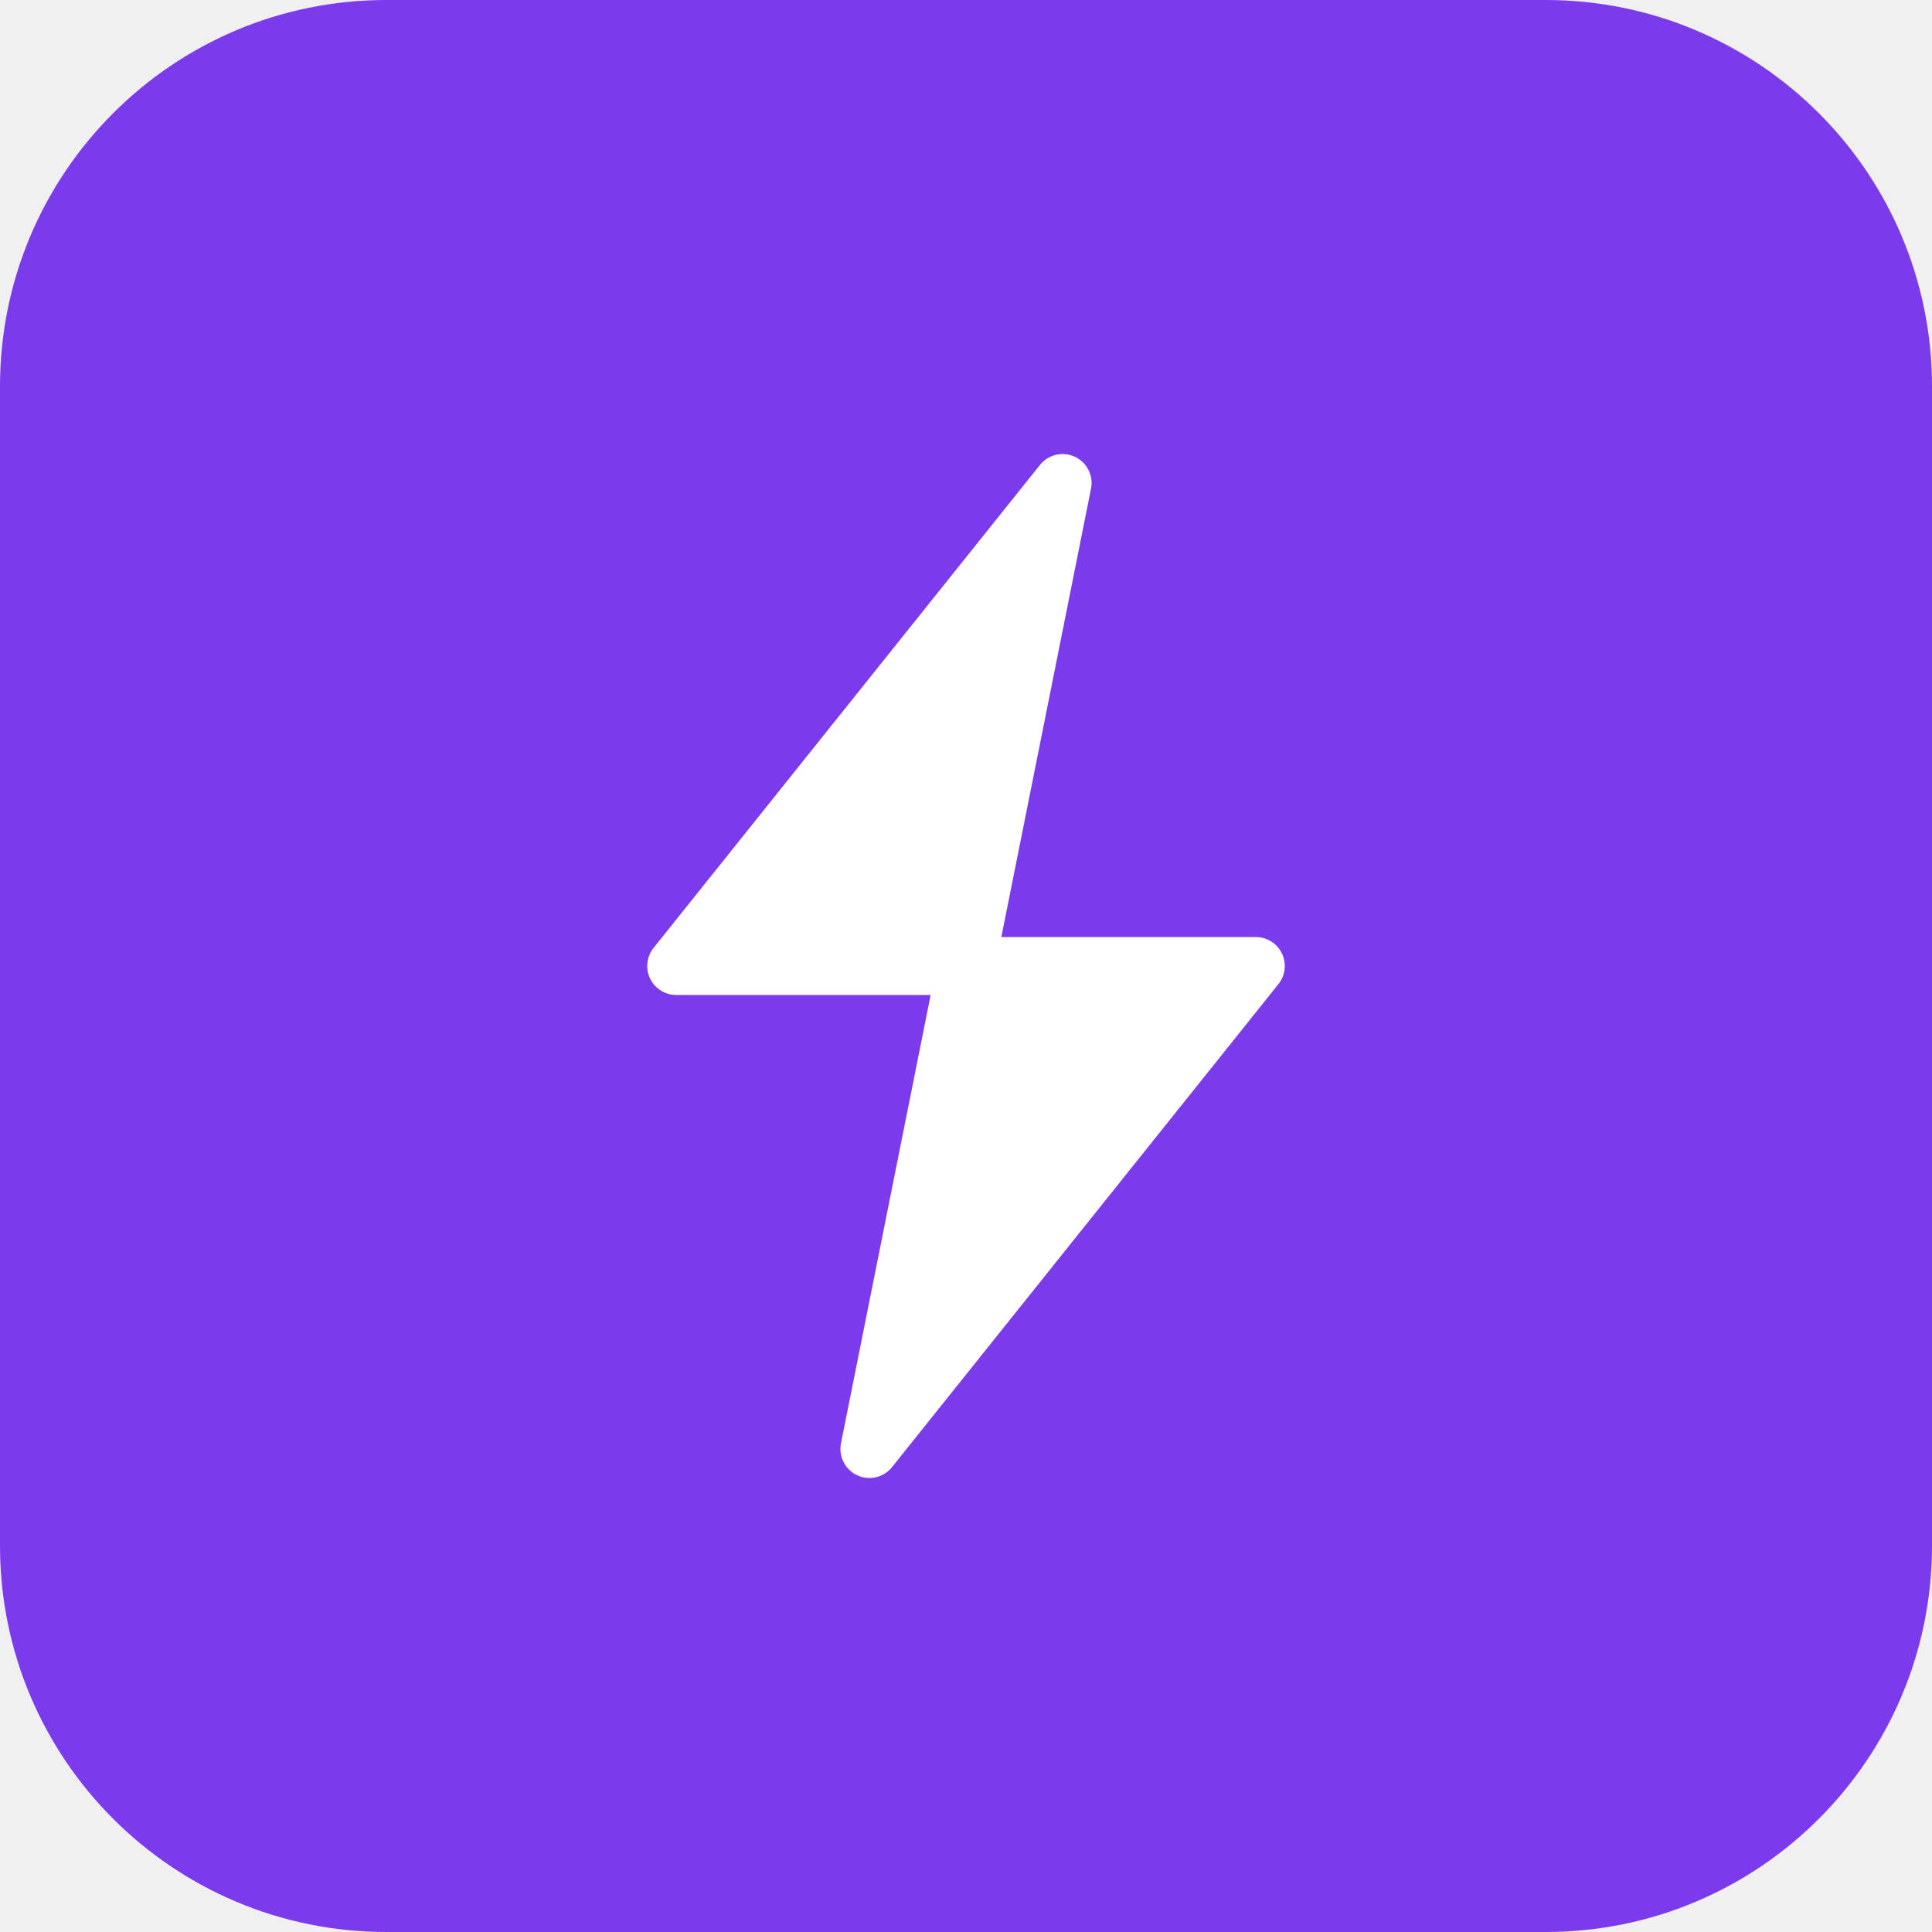
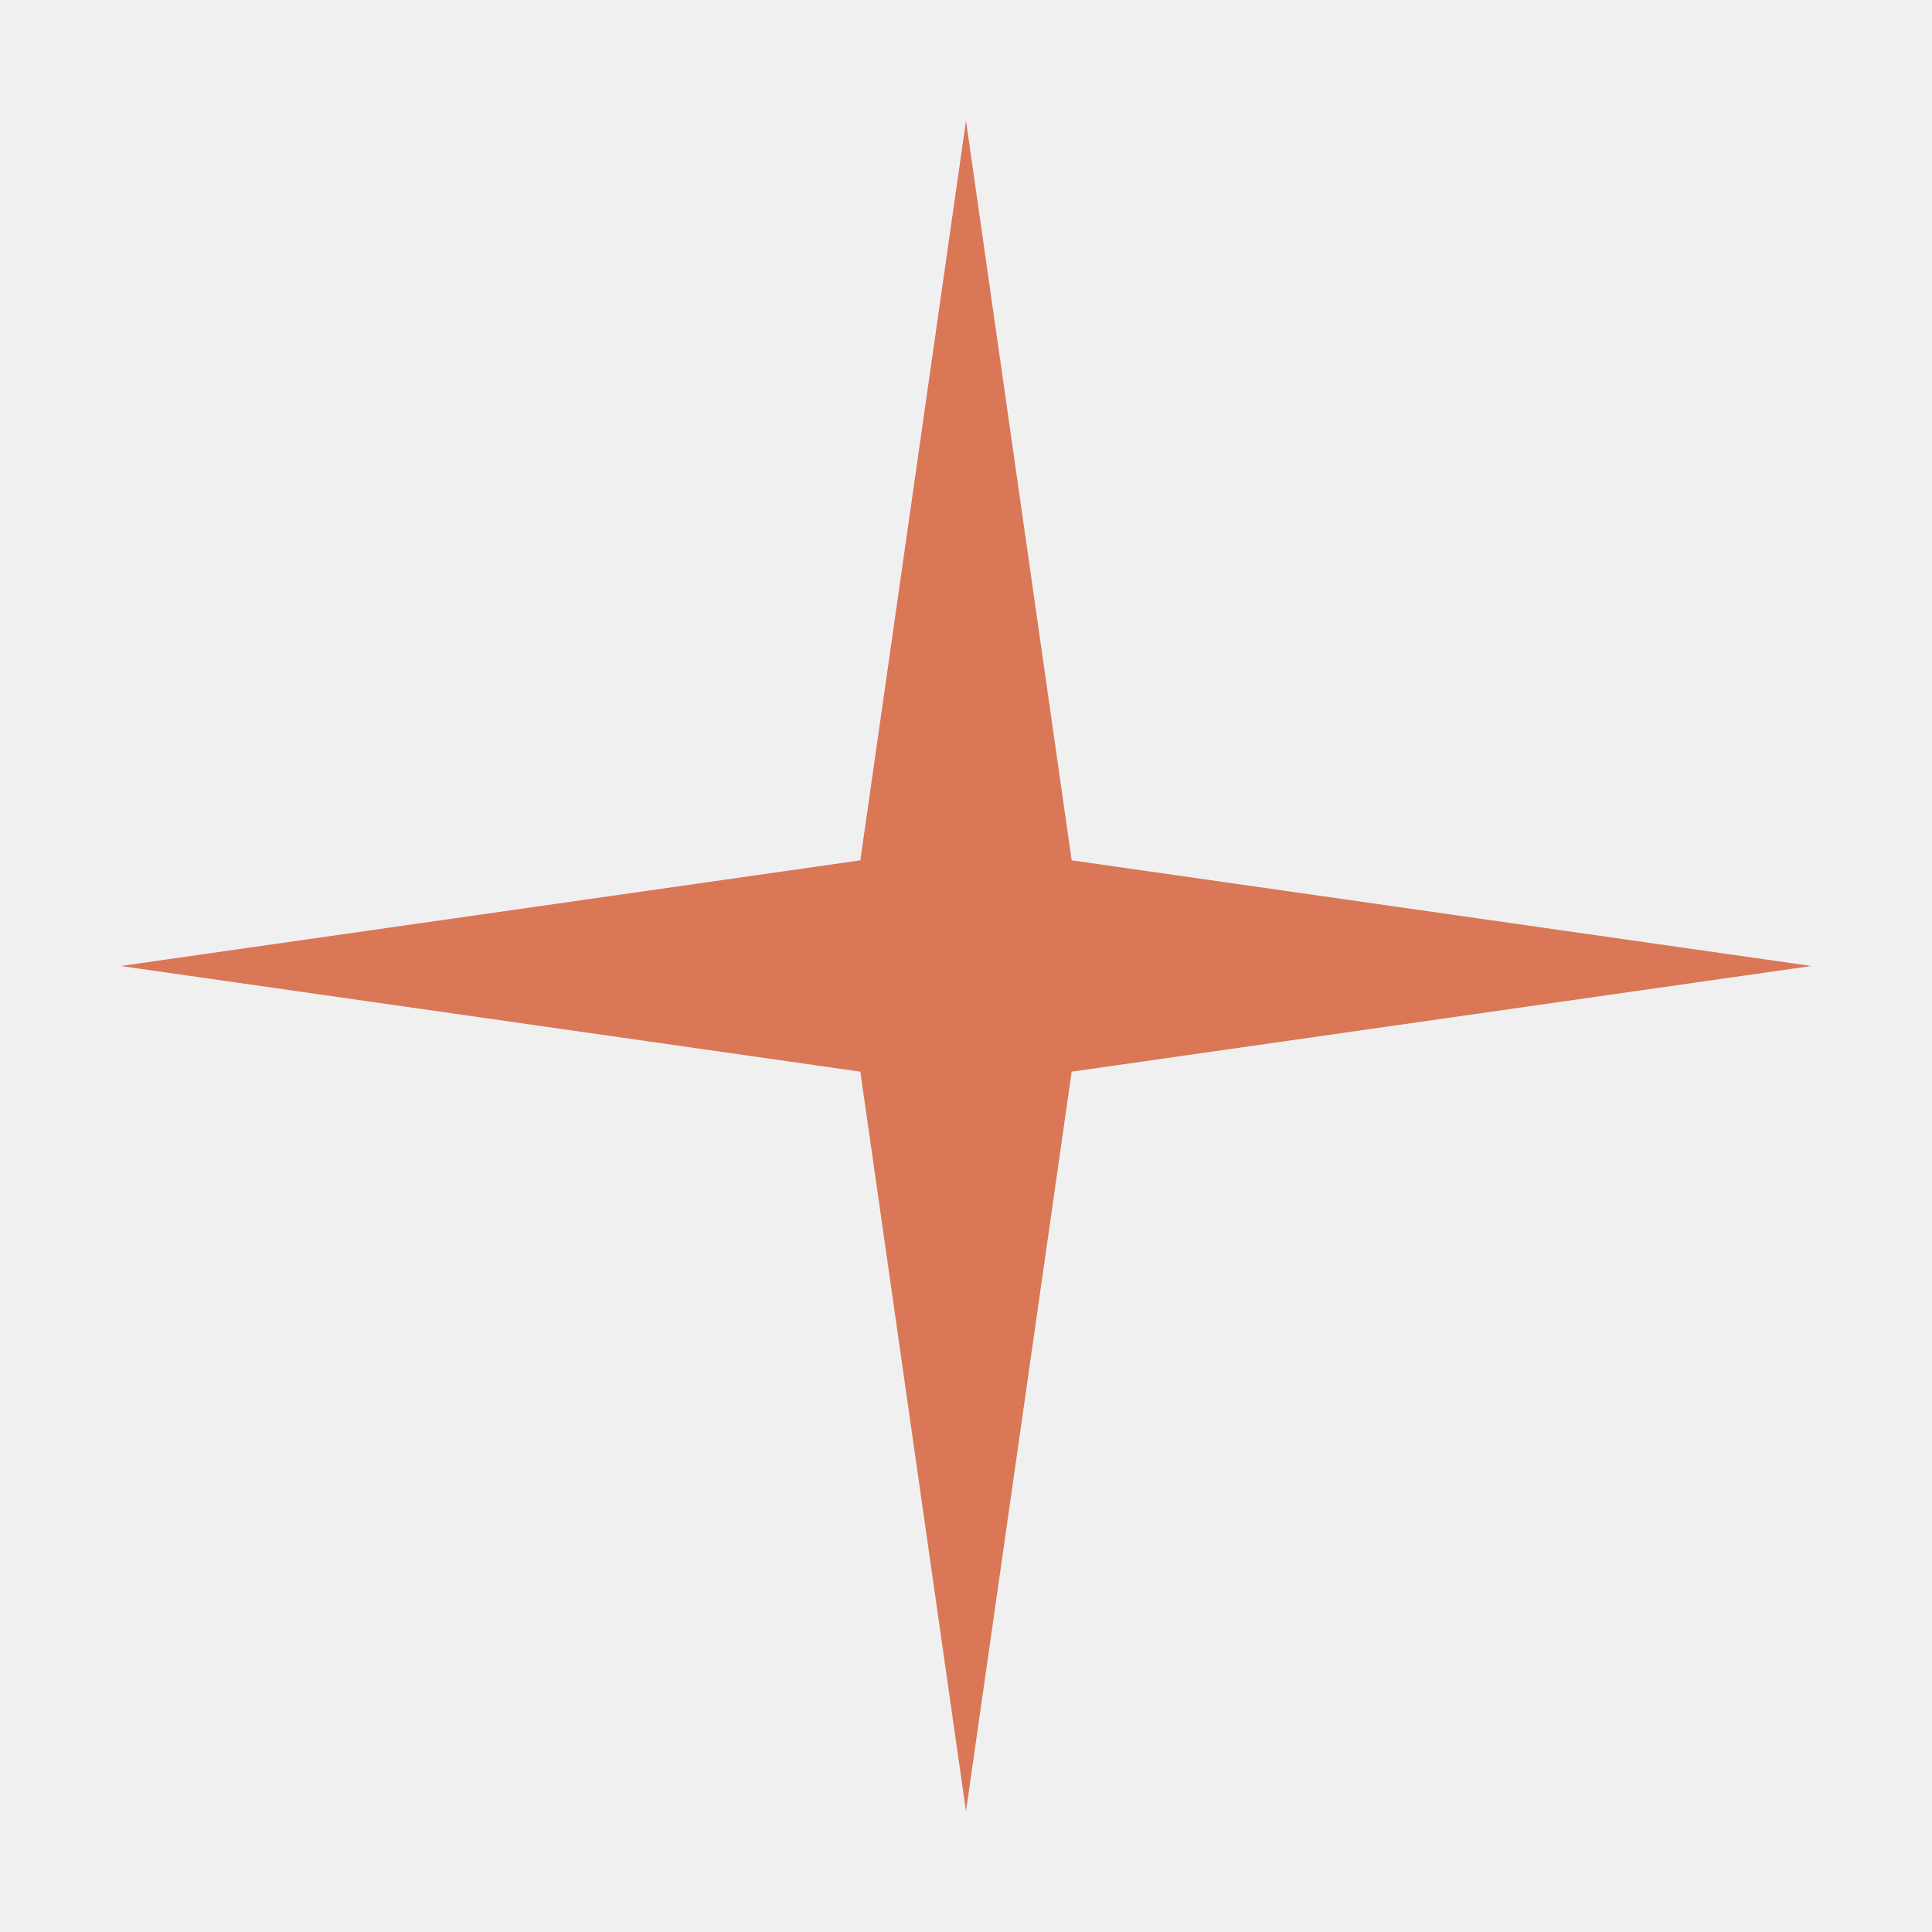
- <svg xmlns="http://www.w3.org/2000/svg" viewBox="0 0 100 100">
-   <rect width="100" height="100" rx="20" fill="#7C3AED" />
-   <path d="M55 25 L35 50 L50 50 L45 75 L65 50 L50 50 Z" fill="white" stroke="white" stroke-width="3" stroke-linejoin="round" />
+ <svg xmlns="http://www.w3.org/2000/svg" viewBox="0 0 64 64" fill="none">
+   <path d="M32 4 L35.5 28.5 L60 32 L35.5 35.5 L32 60 L28.5 35.5 L4 32 L28.5 28.5 Z" fill="#D97757" />
+   <circle cx="32" cy="32" r="3.5" fill="#D97757" />
</svg>
